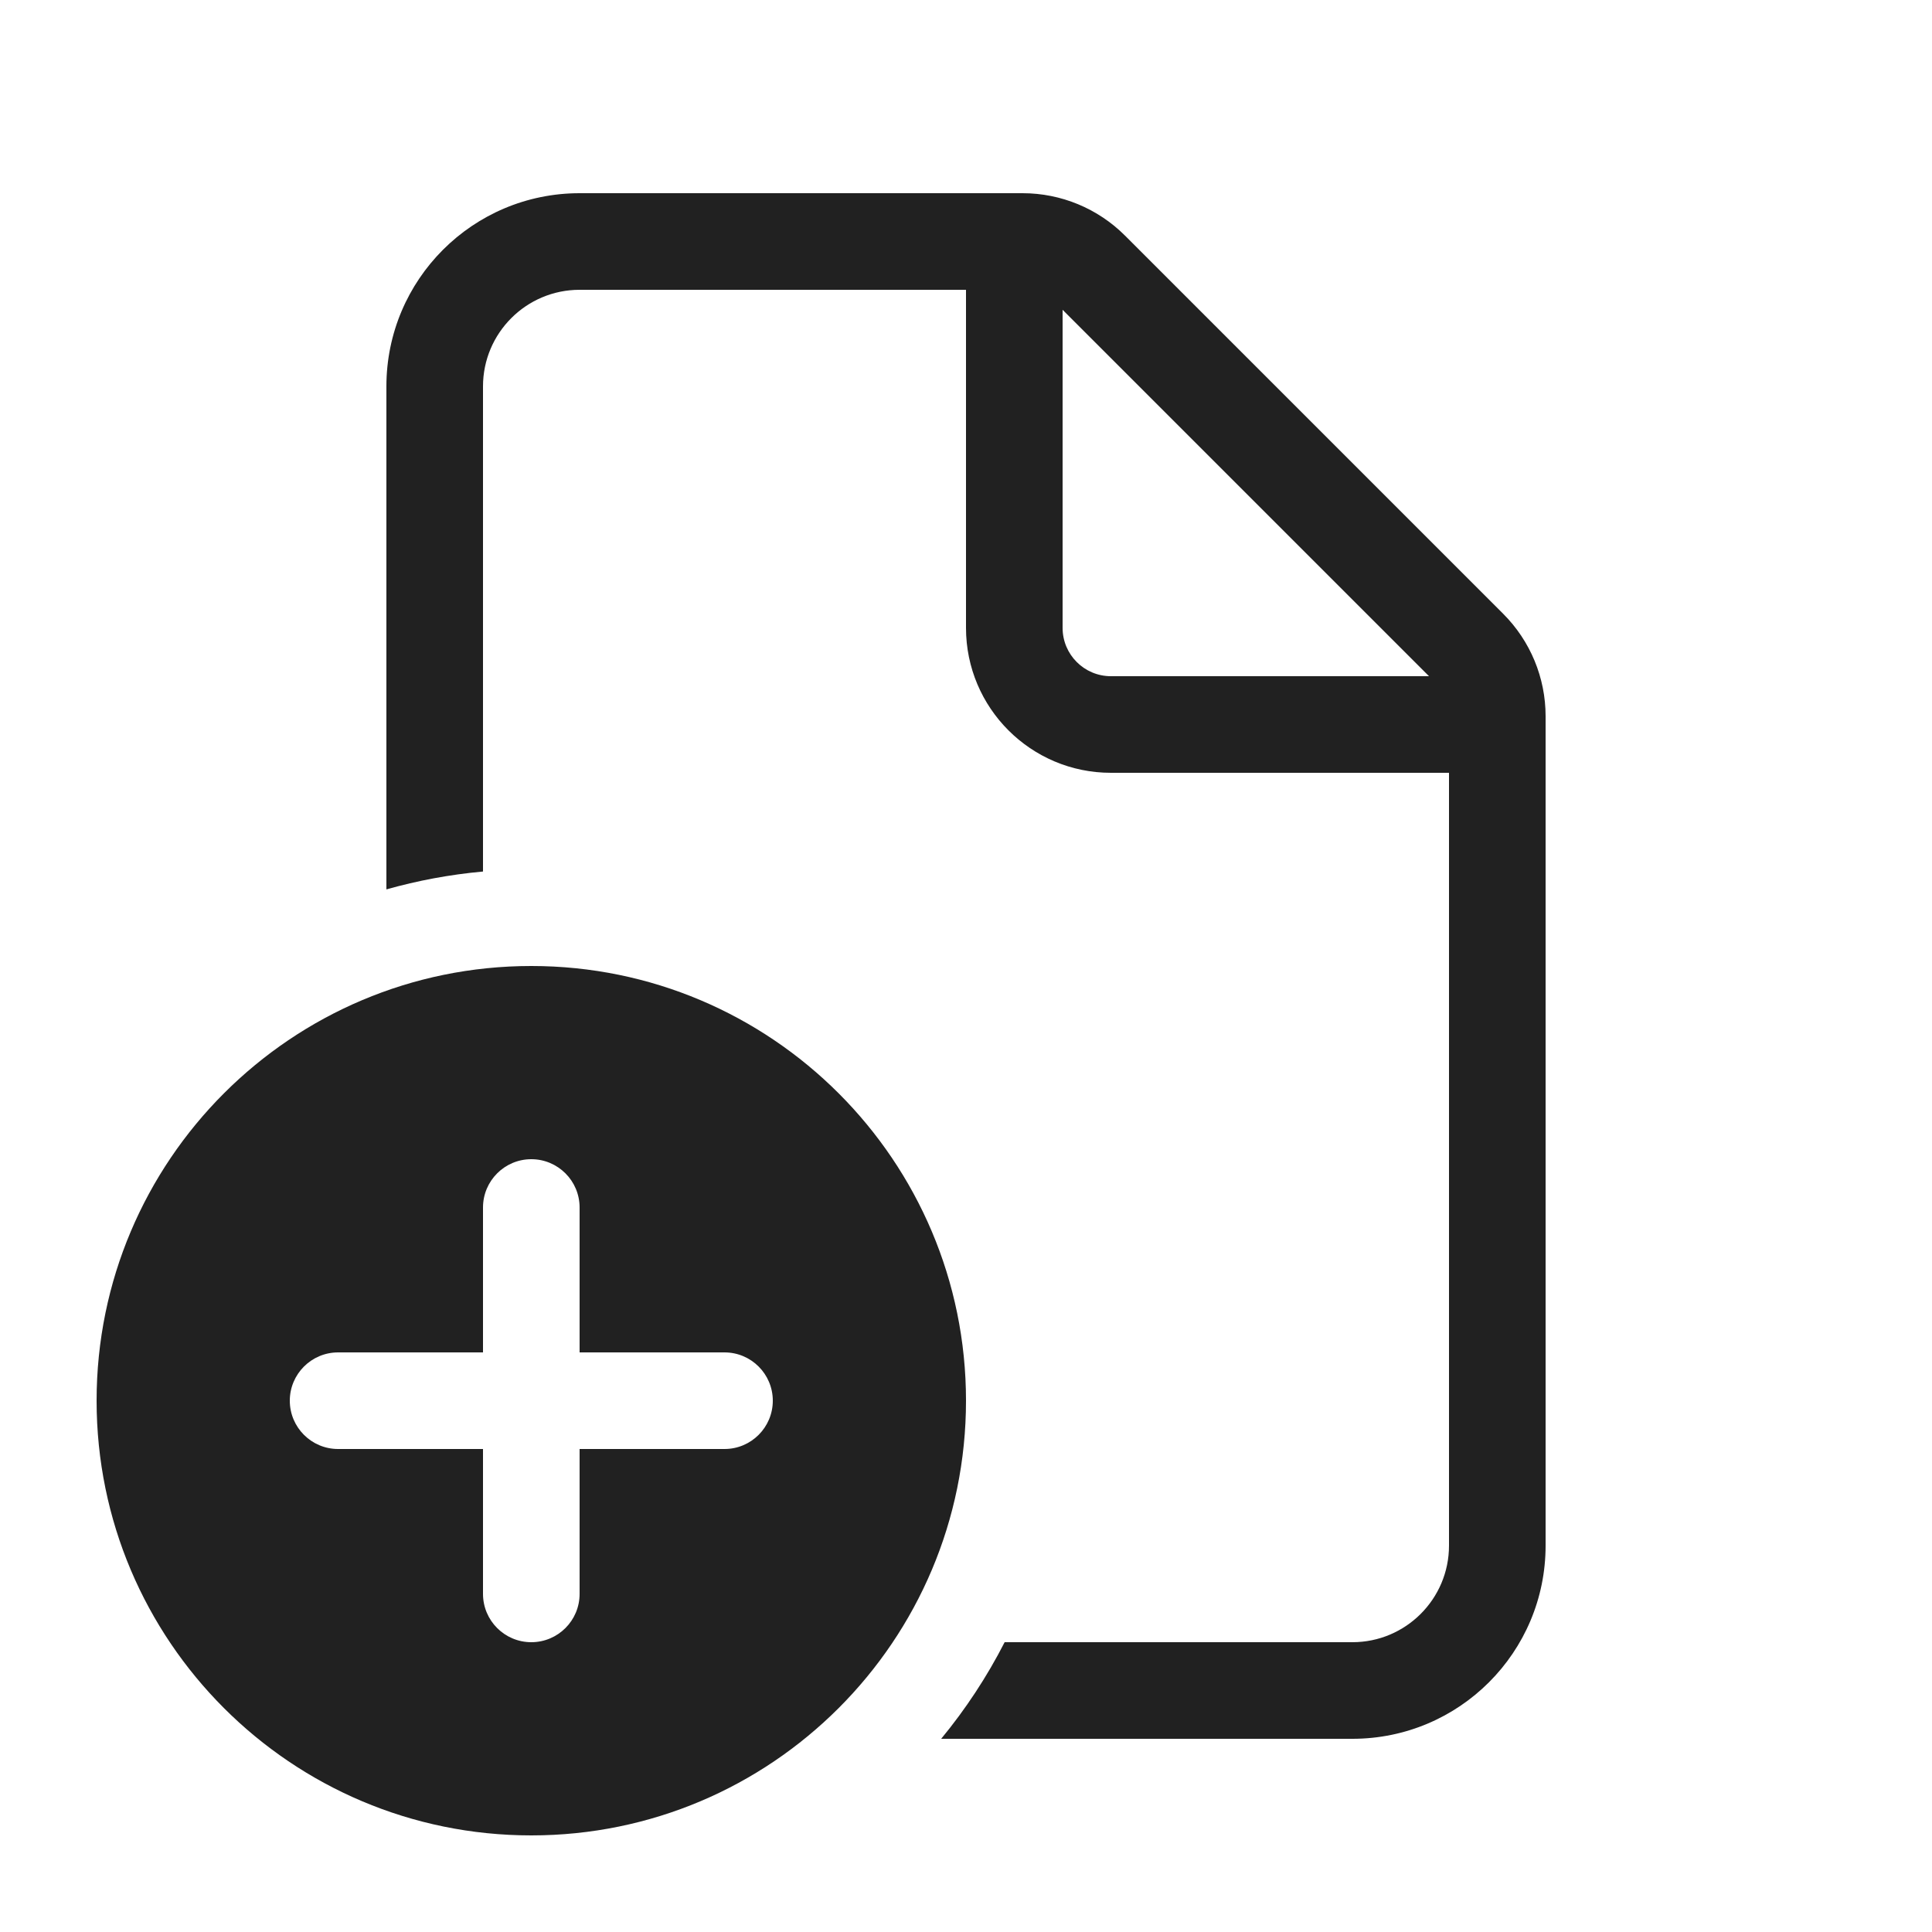
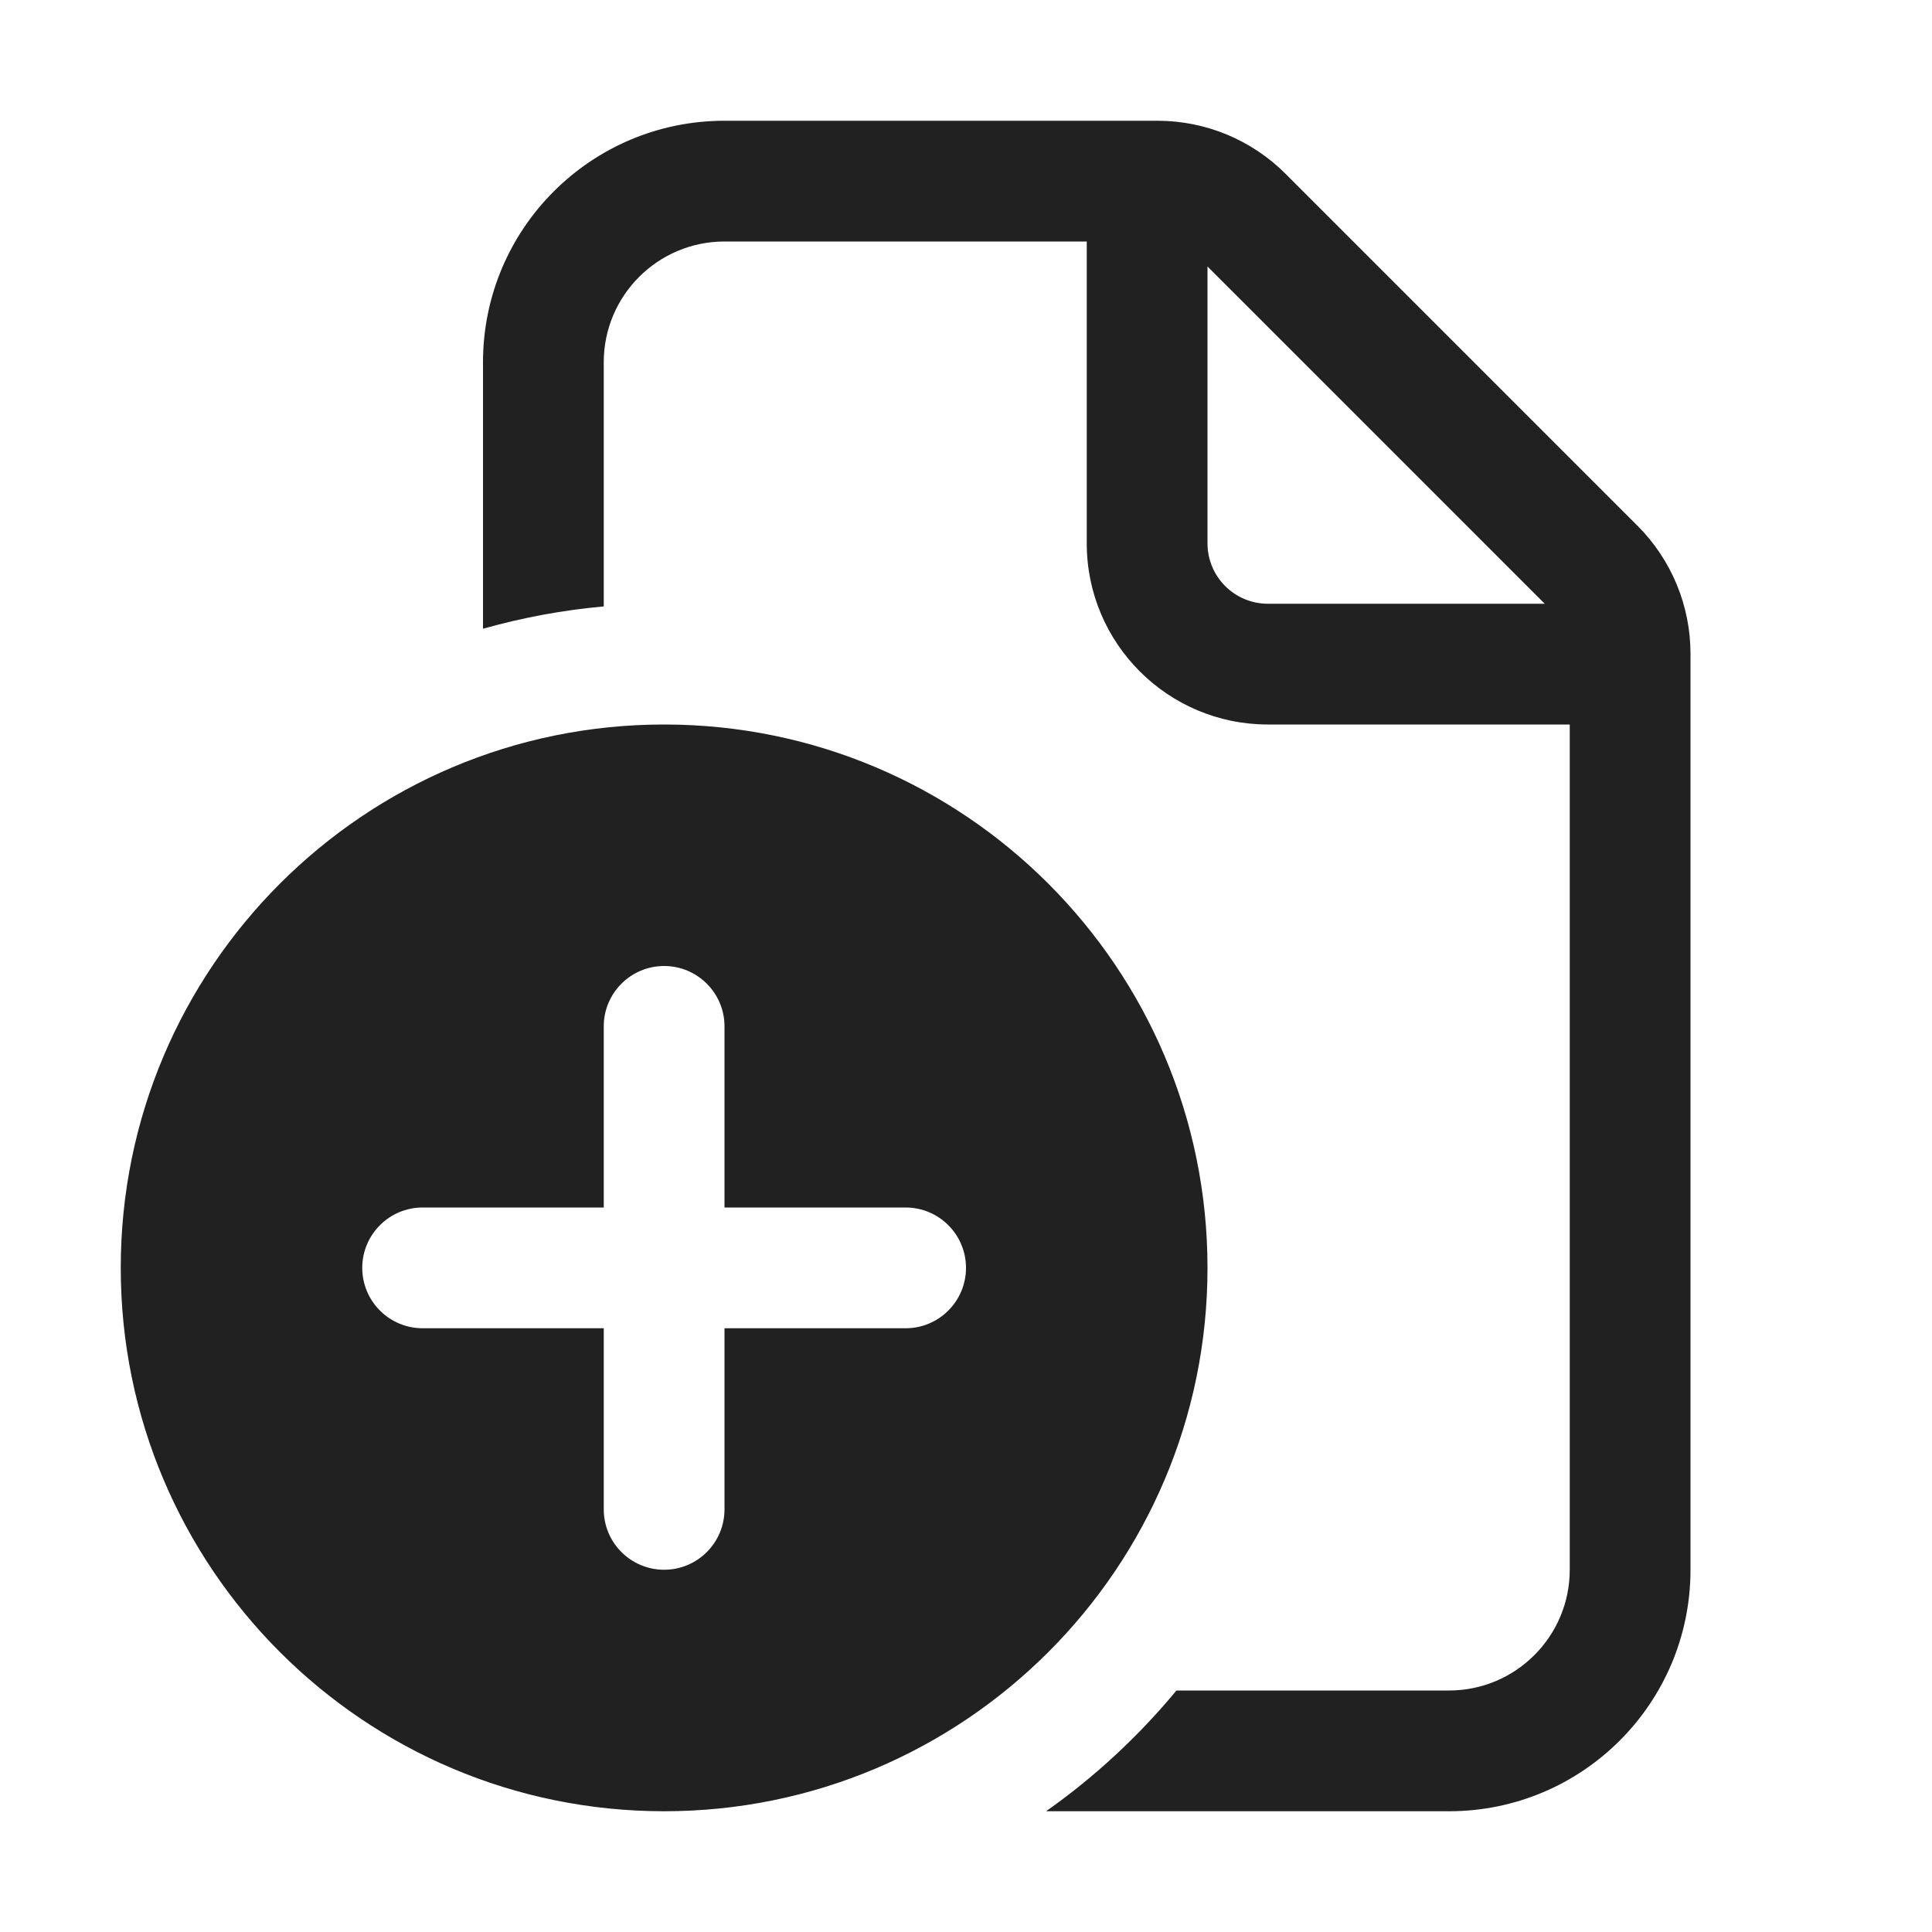
- <svg xmlns="http://www.w3.org/2000/svg" width="20" height="20" viewBox="0 0 20 20" fill="none">
-   <path d="M6 2C4.895 2 4 2.895 4 4V9.207C4.322 9.116 4.657 9.053 5 9.022V4C5 3.448 5.448 3 6 3H10V6.5C10 7.328 10.672 8 11.5 8H15V16C15 16.552 14.552 17 14 17H10.4C10.217 17.358 9.996 17.693 9.743 18H14C15.105 18 16 17.105 16 16V7.414C16 7.016 15.842 6.635 15.561 6.354L11.646 2.439C11.365 2.158 10.984 2 10.586 2H6ZM14.793 7H11.5C11.224 7 11 6.776 11 6.5V3.207L14.793 7ZM10 14.5C10 16.985 7.985 19 5.5 19C3.015 19 1 16.985 1 14.5C1 12.015 3.015 10 5.5 10C7.985 10 10 12.015 10 14.5ZM6 12.5C6 12.224 5.776 12 5.5 12C5.224 12 5 12.224 5 12.5V14H3.5C3.224 14 3 14.224 3 14.5C3 14.776 3.224 15 3.5 15H5L5 16.5C5 16.776 5.224 17 5.5 17C5.776 17 6 16.776 6 16.5V15H7.5C7.776 15 8 14.776 8 14.5C8 14.224 7.776 14 7.5 14H6V12.5Z" fill="#212121" />
+ <svg xmlns="http://www.w3.org/2000/svg" width="16" height="16" viewBox="0 0 16 16" fill="none">
+   <path d="M6 1C4.895 1 4 1.895 4 3V5.207C4.322 5.116 4.657 5.053 5 5.022V3C5 2.448 5.448 2 6 2H9V4.5C9 5.328 9.672 6 10.5 6H13V13C13 13.552 12.552 14 12 14H9.743C9.429 14.379 9.066 14.716 8.663 15H12C13.105 15 14 14.105 14 13V5.414C14 5.016 13.842 4.635 13.561 4.354L10.646 1.439C10.365 1.158 9.984 1 9.586 1H6ZM12.793 5H10.5C10.224 5 10 4.776 10 4.5V2.207L12.793 5ZM10 10.5C10 12.985 7.985 15 5.5 15C3.015 15 1 12.985 1 10.5C1 8.015 3.015 6 5.5 6C7.985 6 10 8.015 10 10.5ZM6 8.5C6 8.224 5.776 8 5.5 8C5.224 8 5 8.224 5 8.5V10H3.5C3.224 10 3 10.224 3 10.5C3 10.776 3.224 11 3.5 11H5L5 12.5C5 12.776 5.224 13 5.5 13C5.776 13 6 12.776 6 12.5V11H7.5C7.776 11 8 10.776 8 10.5C8 10.224 7.776 10 7.5 10H6V8.5Z" fill="#212121" />
</svg>
